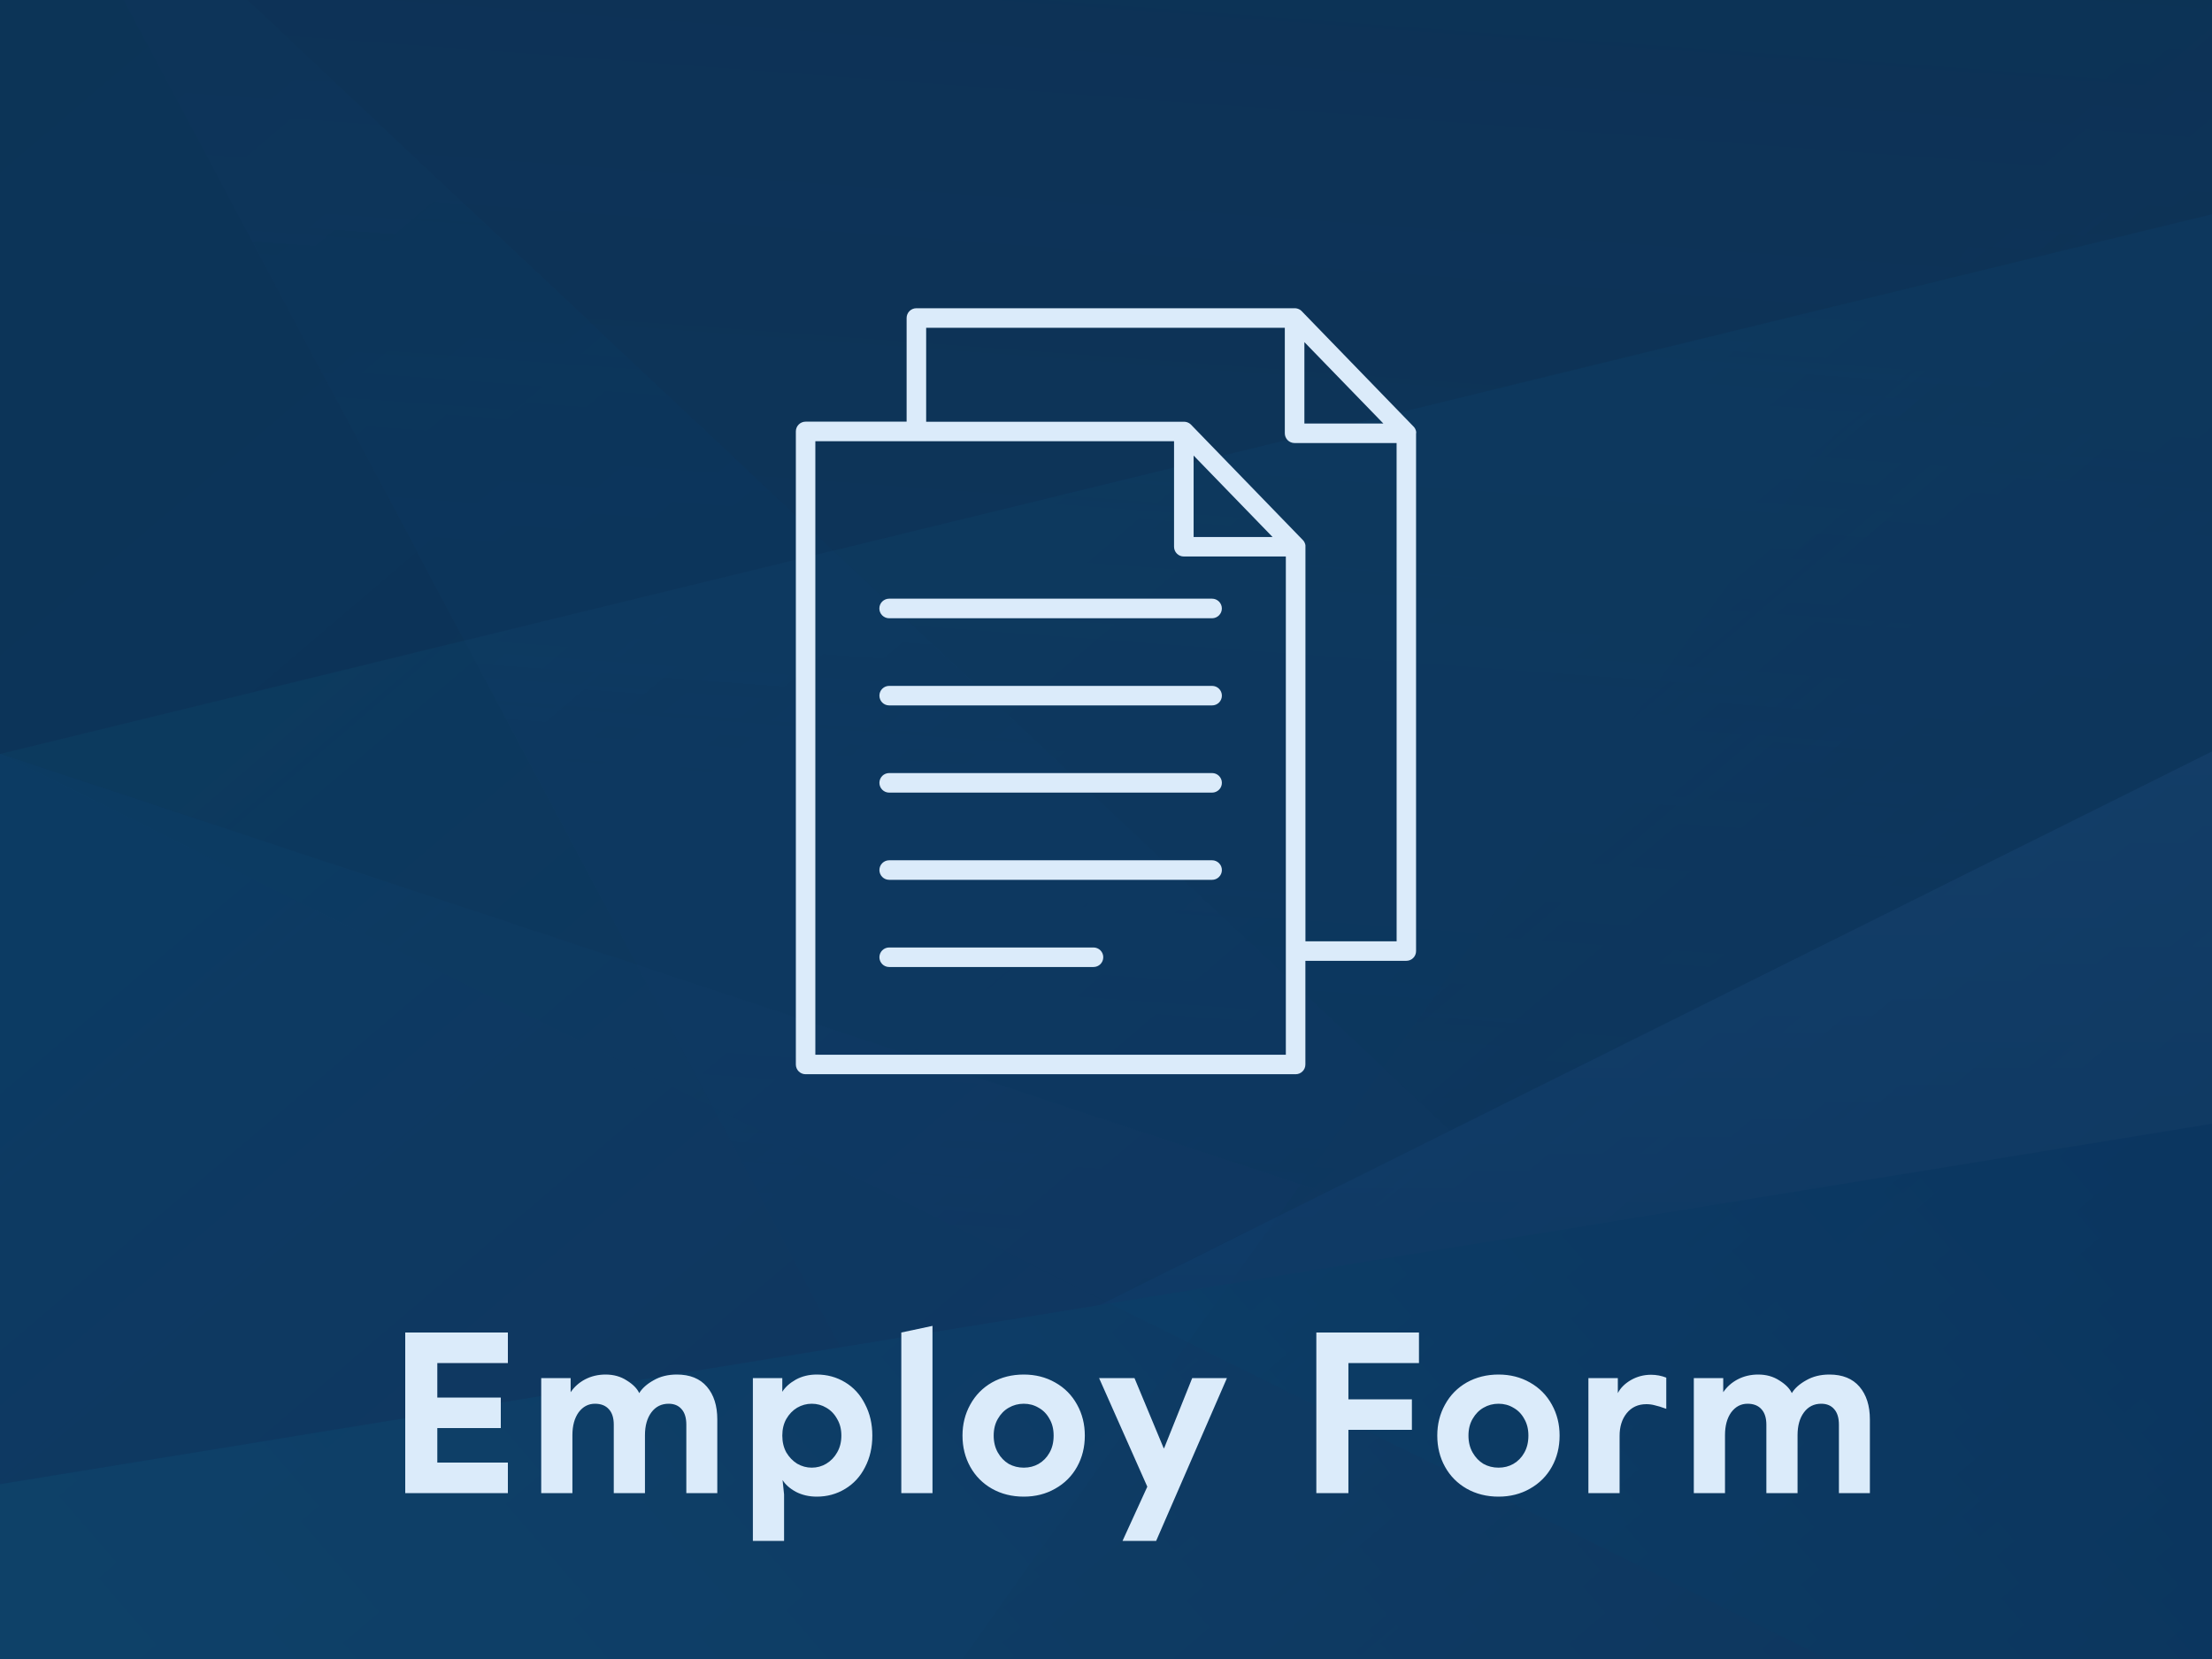
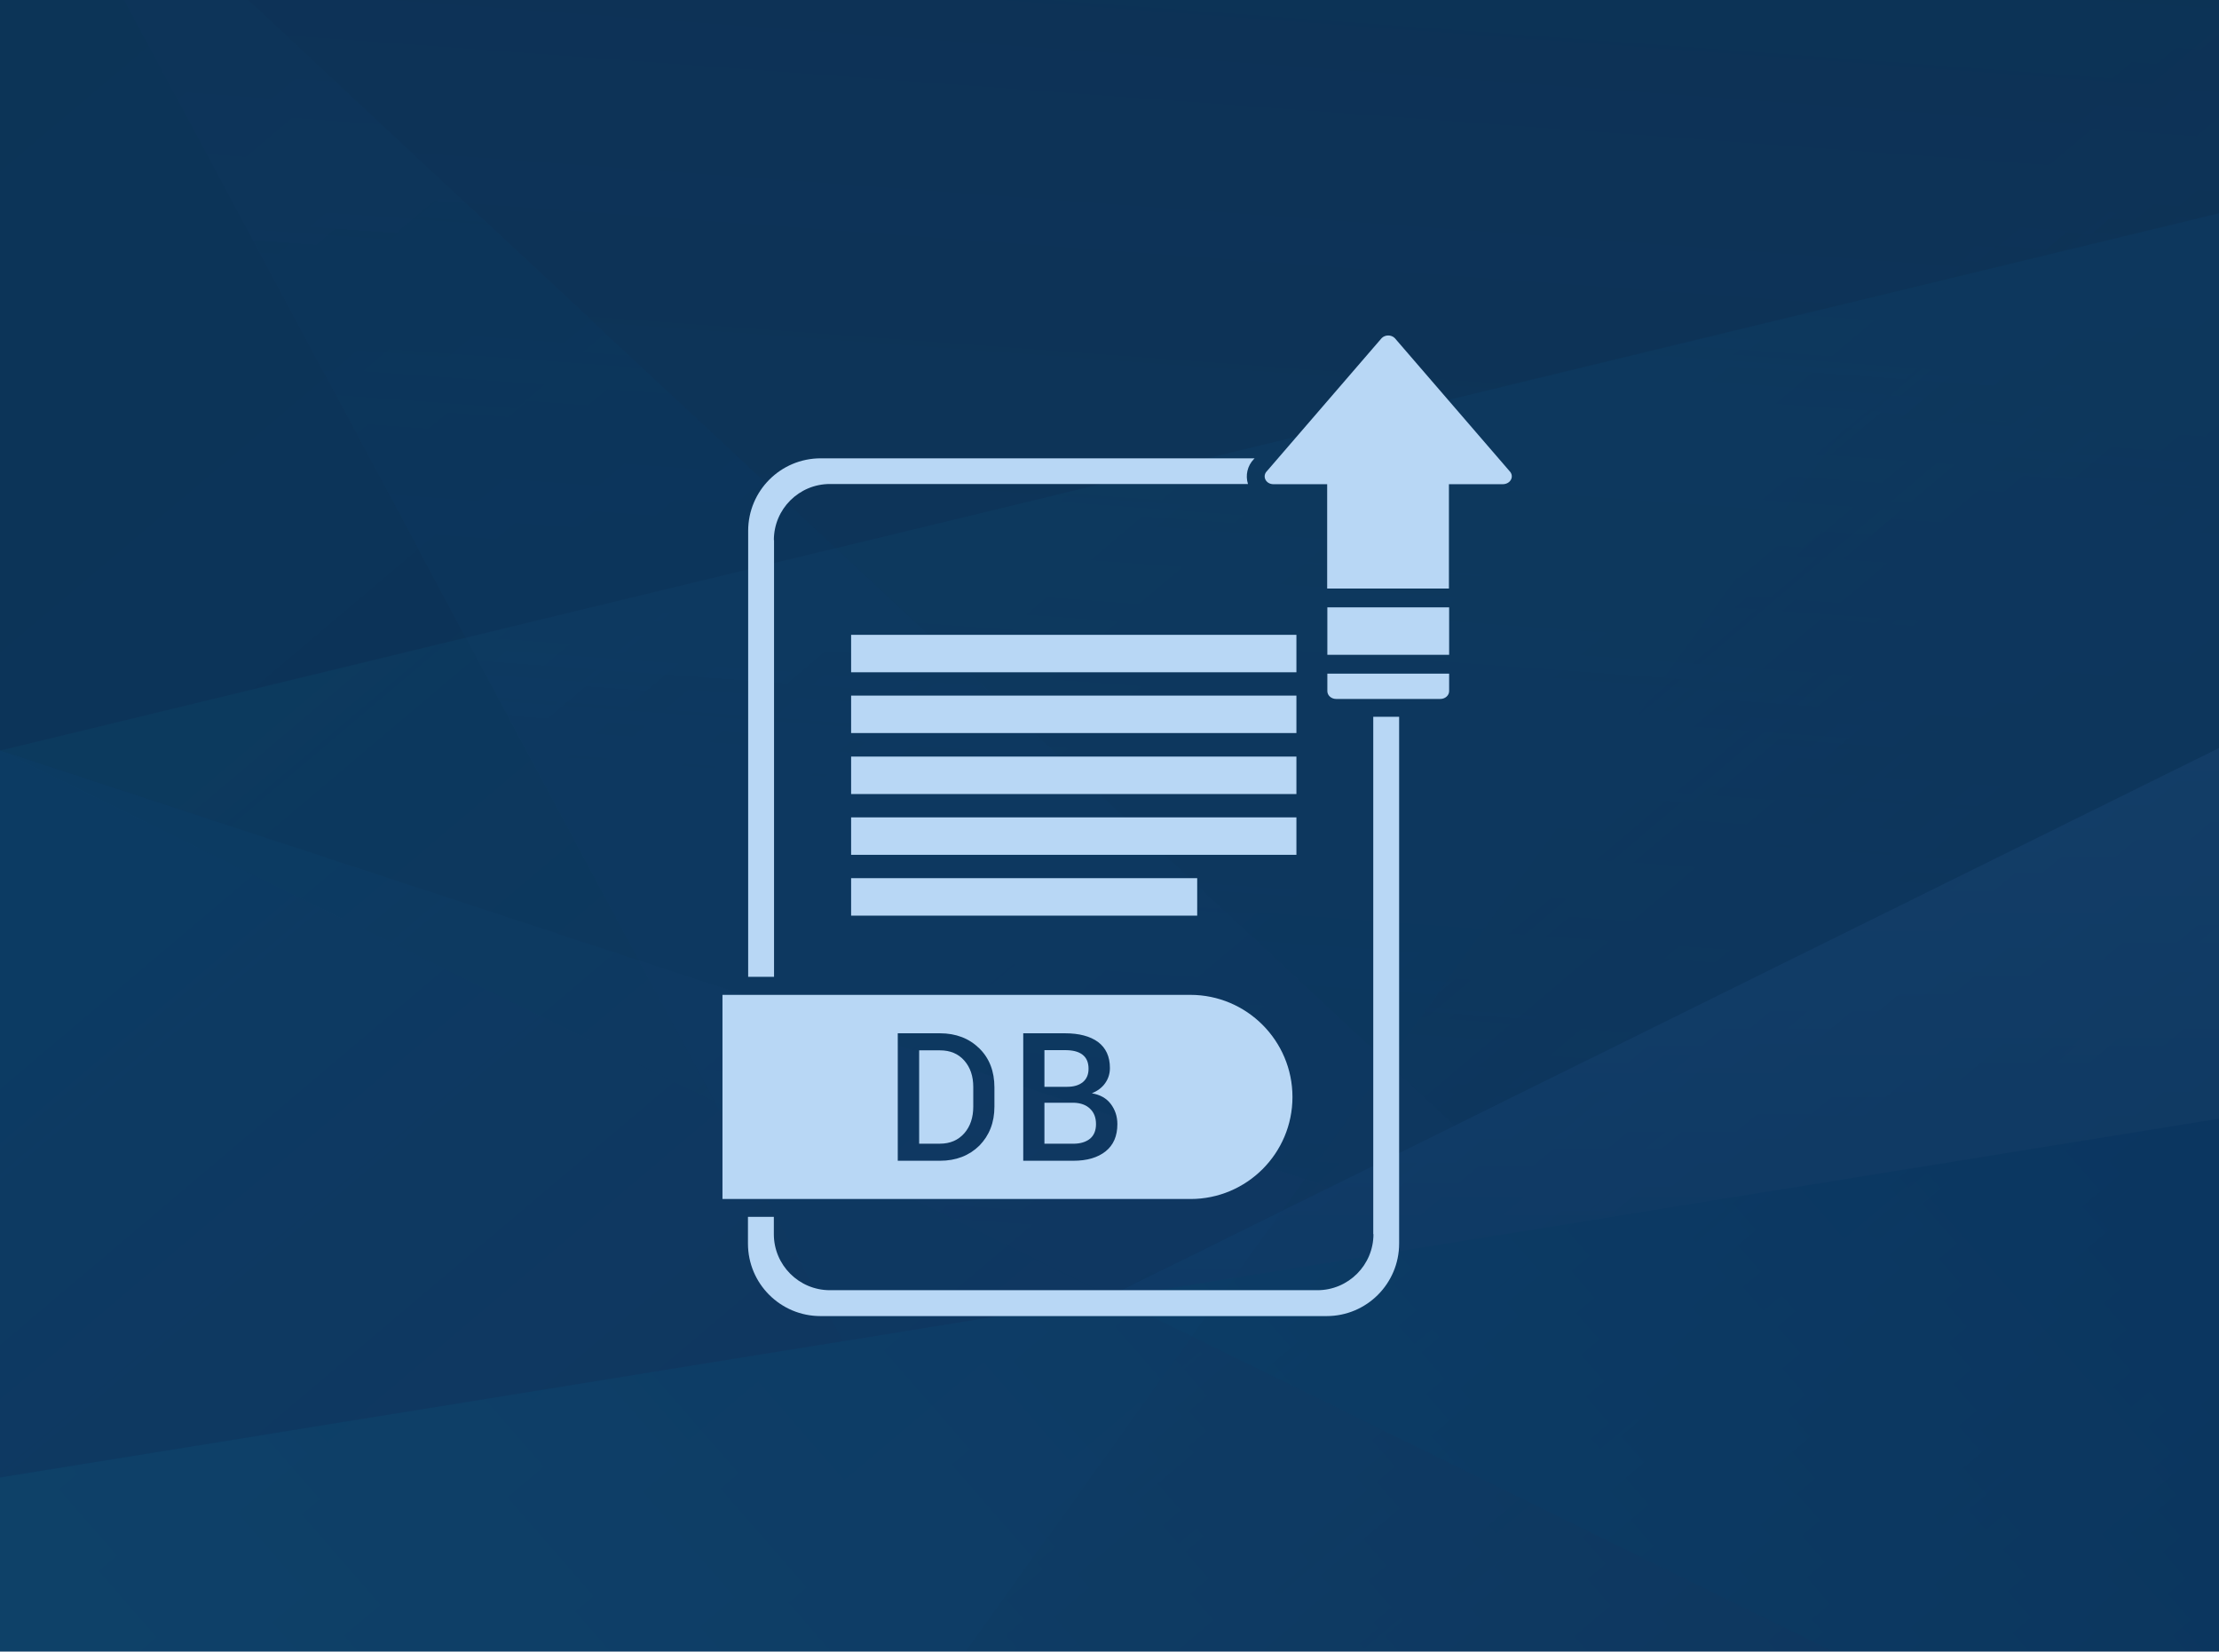
- <svg xmlns="http://www.w3.org/2000/svg" width="80" height="60" viewBox="0 0 80 60" fill="none">
+ <svg xmlns="http://www.w3.org/2000/svg" width="86" height="64" viewBox="0 0 86 64" fill="none">
  <g clip-path="url(#clip0)">
-     <rect width="80" height="60" fill="#0C3255" />
+     <rect width="86" height="64" fill="#0C3255" />
    <g opacity="0.15">
-       <path d="M80.219 7.695L4.02693e-06 27.266L0 67L80.219 67L80.219 7.695Z" fill="url(#paint0_linear)" fill-opacity="0.32" />
-       <path d="M7.64254e-06 -8.41L80.219 67L0 67L7.64254e-06 -8.41Z" fill="url(#paint1_linear)" fill-opacity="0.43" />
-       <path d="M7.64254e-06 -8.41L80.219 -3.757L80.219 67L40.108 67L7.64254e-06 -8.41Z" fill="url(#paint2_linear)" fill-opacity="0.42" />
-       <path d="M4.02693e-06 27.266L80.165 53.803L80.219 67L0 67L4.02693e-06 27.266Z" fill="url(#paint3_linear)" fill-opacity="0.45" />
-       <path d="M0 67L80.219 67L80.219 27.068L0 67Z" fill="url(#paint4_linear)" />
-       <path d="M1.35019e-06 53.678L80.219 40.606L80.219 67L0 67L1.35019e-06 53.678Z" fill="url(#paint5_linear)" />
-       <path d="M80.219 67L4.02693e-06 27.266L0 67L80.219 67Z" fill="url(#paint6_linear)" fill-opacity="0.23" />
-       <path d="M29.83 67L80.218 -3.757L80.218 67L29.83 67Z" fill="url(#paint7_linear)" fill-opacity="0.36" />
+       <path d="M86.236 8.208L4.02693e-06 29.084L0 71.467L86.236 71.467L86.236 8.208Z" fill="url(#paint0_linear)" fill-opacity="0.32" />
+       <path d="M7.64254e-06 -8.97L86.236 71.467L0 71.467L7.64254e-06 -8.97Z" fill="url(#paint1_linear)" fill-opacity="0.43" />
+       <path d="M7.64254e-06 -8.97L86.236 -4.007L86.236 71.467L43.116 71.467L7.64254e-06 -8.97Z" fill="url(#paint2_linear)" fill-opacity="0.42" />
+       <path d="M4.02693e-06 29.084L86.178 57.39L86.236 71.467L0 71.467L4.02693e-06 29.084Z" fill="url(#paint3_linear)" fill-opacity="0.45" />
+       <path d="M0 71.467L86.236 71.467L86.236 28.872L0 71.467Z" fill="url(#paint4_linear)" />
+       <path d="M1.35019e-06 57.256L86.236 43.313L86.236 71.467L0 71.467L1.35019e-06 57.256Z" fill="url(#paint5_linear)" />
+       <path d="M86.236 71.467L4.02693e-06 29.084L0 71.467L86.236 71.467Z" fill="url(#paint6_linear)" fill-opacity="0.23" />
+       <path d="M32.068 71.467L86.236 -4.007L86.236 71.467L32.068 71.467Z" fill="url(#paint7_linear)" fill-opacity="0.36" />
    </g>
-     <path d="M14.656 48.192H18.368V49.296H15.816V50.544H18.112V51.648H15.816V52.896H18.368V54H14.656V48.192ZM19.574 49.84H20.638V50.352C20.766 50.16 20.939 50.005 21.158 49.888C21.382 49.771 21.63 49.712 21.902 49.712C22.195 49.712 22.451 49.784 22.67 49.928C22.894 50.067 23.044 50.219 23.118 50.384C23.225 50.208 23.398 50.053 23.638 49.92C23.878 49.781 24.158 49.712 24.478 49.712C24.953 49.712 25.316 49.859 25.566 50.152C25.817 50.445 25.942 50.84 25.942 51.336V54H24.822V51.528C24.822 51.283 24.766 51.096 24.654 50.968C24.542 50.835 24.385 50.768 24.182 50.768C23.921 50.768 23.713 50.872 23.558 51.08C23.404 51.288 23.326 51.563 23.326 51.904V54H22.198V51.528C22.198 51.283 22.14 51.096 22.022 50.968C21.905 50.835 21.737 50.768 21.518 50.768C21.278 50.768 21.081 50.872 20.926 51.08C20.777 51.288 20.702 51.563 20.702 51.904V54H19.574V49.84ZM27.229 49.84H28.293V50.336C28.4 50.165 28.563 50.019 28.781 49.896C29.005 49.773 29.259 49.712 29.541 49.712C29.915 49.712 30.256 49.805 30.565 49.992C30.875 50.179 31.115 50.443 31.285 50.784C31.461 51.12 31.549 51.499 31.549 51.92C31.549 52.347 31.461 52.728 31.285 53.064C31.115 53.4 30.875 53.661 30.565 53.848C30.256 54.035 29.915 54.128 29.541 54.128C29.259 54.128 29.005 54.069 28.781 53.952C28.557 53.829 28.395 53.683 28.293 53.512H28.301L28.357 54.048V55.728H27.229V49.84ZM29.357 53.08C29.549 53.08 29.725 53.032 29.885 52.936C30.051 52.835 30.181 52.699 30.277 52.528C30.379 52.352 30.429 52.149 30.429 51.92C30.429 51.691 30.379 51.491 30.277 51.32C30.181 51.144 30.051 51.008 29.885 50.912C29.725 50.816 29.549 50.768 29.357 50.768C29.171 50.768 28.995 50.816 28.829 50.912C28.669 51.008 28.539 51.144 28.437 51.32C28.341 51.491 28.293 51.691 28.293 51.92C28.293 52.149 28.341 52.352 28.437 52.528C28.539 52.699 28.669 52.835 28.829 52.936C28.995 53.032 29.171 53.08 29.357 53.08ZM32.597 48.192L33.725 47.952V54H32.597V48.192ZM37.026 54.128C36.599 54.128 36.215 54.032 35.874 53.84C35.538 53.648 35.277 53.384 35.09 53.048C34.904 52.712 34.81 52.336 34.81 51.92C34.81 51.509 34.904 51.136 35.09 50.8C35.277 50.459 35.538 50.192 35.874 50C36.215 49.808 36.599 49.712 37.026 49.712C37.447 49.712 37.826 49.808 38.162 50C38.504 50.192 38.767 50.459 38.954 50.8C39.141 51.136 39.234 51.509 39.234 51.92C39.234 52.336 39.141 52.712 38.954 53.048C38.767 53.384 38.504 53.648 38.162 53.84C37.826 54.032 37.447 54.128 37.026 54.128ZM37.026 53.08C37.224 53.08 37.402 53.035 37.562 52.944C37.727 52.848 37.858 52.715 37.954 52.544C38.056 52.368 38.106 52.16 38.106 51.92C38.106 51.685 38.056 51.483 37.954 51.312C37.858 51.136 37.727 51.003 37.562 50.912C37.402 50.816 37.224 50.768 37.026 50.768C36.829 50.768 36.648 50.816 36.482 50.912C36.322 51.003 36.191 51.136 36.09 51.312C35.989 51.483 35.938 51.685 35.938 51.92C35.938 52.155 35.989 52.36 36.09 52.536C36.191 52.712 36.322 52.848 36.482 52.944C36.648 53.035 36.829 53.08 37.026 53.08ZM41.494 53.768L39.75 49.84H41.03L42.086 52.376H42.102L43.118 49.84H44.374L41.814 55.728H40.598L41.494 53.768ZM47.607 48.192H51.319V49.296H48.767V50.608H51.063V51.712H48.767V54H47.607V48.192ZM54.197 54.128C53.77 54.128 53.386 54.032 53.045 53.84C52.709 53.648 52.447 53.384 52.261 53.048C52.074 52.712 51.981 52.336 51.981 51.92C51.981 51.509 52.074 51.136 52.261 50.8C52.447 50.459 52.709 50.192 53.045 50C53.386 49.808 53.77 49.712 54.197 49.712C54.618 49.712 54.997 49.808 55.333 50C55.674 50.192 55.938 50.459 56.125 50.8C56.312 51.136 56.405 51.509 56.405 51.92C56.405 52.336 56.312 52.712 56.125 53.048C55.938 53.384 55.674 53.648 55.333 53.84C54.997 54.032 54.618 54.128 54.197 54.128ZM54.197 53.08C54.394 53.08 54.573 53.035 54.733 52.944C54.898 52.848 55.029 52.715 55.125 52.544C55.226 52.368 55.277 52.16 55.277 51.92C55.277 51.685 55.226 51.483 55.125 51.312C55.029 51.136 54.898 51.003 54.733 50.912C54.573 50.816 54.394 50.768 54.197 50.768C53.999 50.768 53.818 50.816 53.653 50.912C53.493 51.003 53.362 51.136 53.261 51.312C53.16 51.483 53.109 51.685 53.109 51.92C53.109 52.155 53.16 52.36 53.261 52.536C53.362 52.712 53.493 52.848 53.653 52.944C53.818 53.035 53.999 53.08 54.197 53.08ZM57.447 49.84H58.511V50.384C58.607 50.197 58.764 50.04 58.983 49.912C59.207 49.784 59.449 49.72 59.711 49.72C59.903 49.72 60.087 49.755 60.263 49.824V50.952C60.087 50.888 59.948 50.845 59.847 50.824C59.751 50.797 59.649 50.784 59.543 50.784C59.244 50.784 59.007 50.893 58.831 51.112C58.66 51.325 58.575 51.597 58.575 51.928V54H57.447V49.84ZM61.259 49.84H62.323V50.352C62.451 50.16 62.624 50.005 62.843 49.888C63.067 49.771 63.315 49.712 63.587 49.712C63.88 49.712 64.136 49.784 64.355 49.928C64.579 50.067 64.728 50.219 64.803 50.384C64.909 50.208 65.083 50.053 65.323 49.92C65.563 49.781 65.843 49.712 66.163 49.712C66.638 49.712 67 49.859 67.251 50.152C67.501 50.445 67.627 50.84 67.627 51.336V54H66.507V51.528C66.507 51.283 66.451 51.096 66.339 50.968C66.227 50.835 66.07 50.768 65.867 50.768C65.606 50.768 65.397 50.872 65.243 51.08C65.088 51.288 65.011 51.563 65.011 51.904V54H63.883V51.528C63.883 51.283 63.824 51.096 63.707 50.968C63.59 50.835 63.422 50.768 63.203 50.768C62.963 50.768 62.766 50.872 62.611 51.08C62.462 51.288 62.387 51.563 62.387 51.904V54H61.259V49.84Z" fill="#DBEBFA" />
-     <path d="M43.836 21.652H32.156C32.063 21.652 31.973 21.69 31.906 21.756C31.84 21.822 31.803 21.912 31.803 22.006C31.803 22.1 31.84 22.19 31.906 22.256C31.973 22.322 32.063 22.36 32.156 22.36H43.836C43.93 22.36 44.02 22.322 44.086 22.256C44.152 22.19 44.19 22.1 44.19 22.006C44.19 21.912 44.152 21.822 44.086 21.756C44.02 21.69 43.93 21.652 43.836 21.652Z" fill="#DBEBFA" />
-     <path d="M43.837 24.806H32.158C32.064 24.806 31.974 24.843 31.908 24.909C31.842 24.975 31.805 25.065 31.805 25.159C31.805 25.253 31.842 25.343 31.908 25.409C31.974 25.475 32.064 25.512 32.158 25.512H43.837C43.931 25.512 44.021 25.475 44.087 25.409C44.154 25.343 44.191 25.253 44.191 25.159C44.191 25.065 44.154 24.975 44.087 24.909C44.021 24.843 43.931 24.806 43.837 24.806V24.806Z" fill="#DBEBFA" />
-     <path d="M43.837 27.959H32.158C32.064 27.959 31.974 27.996 31.908 28.062C31.842 28.129 31.805 28.219 31.805 28.312C31.805 28.406 31.842 28.496 31.908 28.562C31.974 28.628 32.064 28.666 32.158 28.666H43.837C43.931 28.666 44.021 28.628 44.087 28.562C44.154 28.496 44.191 28.406 44.191 28.312C44.191 28.219 44.154 28.129 44.087 28.062C44.021 27.996 43.931 27.959 43.837 27.959V27.959Z" fill="#DBEBFA" />
-     <path d="M43.837 31.113H32.158C32.064 31.113 31.974 31.151 31.908 31.217C31.842 31.283 31.805 31.373 31.805 31.467C31.805 31.56 31.842 31.65 31.908 31.716C31.974 31.783 32.064 31.82 32.158 31.82H43.837C43.931 31.82 44.021 31.783 44.087 31.716C44.154 31.65 44.191 31.56 44.191 31.467C44.191 31.373 44.154 31.283 44.087 31.217C44.021 31.151 43.931 31.113 43.837 31.113Z" fill="#DBEBFA" />
-     <path d="M39.548 34.267H32.158C32.064 34.267 31.974 34.304 31.908 34.37C31.842 34.436 31.805 34.526 31.805 34.62C31.805 34.714 31.842 34.803 31.908 34.87C31.974 34.936 32.064 34.973 32.158 34.973H39.548C39.642 34.973 39.731 34.936 39.798 34.87C39.864 34.803 39.901 34.714 39.901 34.62C39.901 34.526 39.864 34.436 39.798 34.37C39.731 34.304 39.642 34.267 39.548 34.267V34.267Z" fill="#DBEBFA" />
-     <path d="M51.218 15.661C51.218 15.654 51.218 15.646 51.218 15.639V15.624C51.218 15.617 51.218 15.611 51.215 15.604C51.214 15.599 51.213 15.594 51.212 15.589C51.212 15.583 51.209 15.576 51.207 15.57L51.202 15.556C51.2 15.55 51.198 15.544 51.195 15.538C51.193 15.533 51.191 15.528 51.189 15.524C51.187 15.518 51.184 15.512 51.181 15.507L51.173 15.493L51.163 15.477L51.154 15.463L51.143 15.449L51.131 15.435L51.121 15.425L47.078 11.254L47.066 11.242L47.053 11.23L47.041 11.221C47.036 11.217 47.031 11.213 47.025 11.209L47.008 11.198C47.004 11.198 47 11.194 46.996 11.192C46.945 11.163 46.886 11.148 46.827 11.148H33.14C33.047 11.148 32.958 11.185 32.892 11.251C32.826 11.317 32.789 11.407 32.789 11.5V15.25H29.135C29.041 15.25 28.952 15.287 28.886 15.353C28.82 15.419 28.783 15.508 28.783 15.602V38.499C28.783 38.593 28.82 38.682 28.886 38.748C28.952 38.814 29.041 38.851 29.135 38.851H46.859C46.953 38.851 47.042 38.814 47.108 38.748C47.174 38.682 47.211 38.593 47.211 38.499V34.749H50.862C50.956 34.749 51.045 34.712 51.111 34.646C51.177 34.581 51.214 34.491 51.214 34.398V15.671C51.219 15.668 51.218 15.665 51.218 15.661ZM47.175 12.373L50.031 15.317H47.175L47.175 12.373ZM29.488 38.146V15.957H42.461V19.775C42.461 19.868 42.498 19.957 42.564 20.023C42.63 20.089 42.719 20.126 42.812 20.126H46.504V34.396C46.504 34.399 46.504 34.402 46.504 34.406V38.146H29.488ZM43.169 16.476L46.024 19.421H43.169V16.476ZM50.511 34.043H47.213V19.775C47.213 19.771 47.213 19.768 47.213 19.765C47.213 19.761 47.213 19.749 47.213 19.742V19.728C47.212 19.721 47.211 19.714 47.21 19.708C47.209 19.703 47.208 19.698 47.207 19.693C47.207 19.686 47.204 19.68 47.202 19.674C47.2 19.669 47.199 19.664 47.197 19.659L47.19 19.642C47.189 19.637 47.187 19.632 47.184 19.628C47.184 19.622 47.179 19.616 47.176 19.61L47.168 19.596L47.158 19.58L47.149 19.567C47.145 19.562 47.142 19.557 47.138 19.552C47.134 19.548 47.13 19.543 47.126 19.539C47.123 19.535 47.12 19.532 47.117 19.529L43.074 15.358L43.061 15.346L43.047 15.334C43.044 15.331 43.04 15.329 43.036 15.326L43.02 15.313L43.002 15.303L42.991 15.296C42.939 15.268 42.881 15.253 42.822 15.253H33.496V11.854H46.467V15.671C46.467 15.764 46.504 15.854 46.57 15.92C46.636 15.986 46.726 16.023 46.819 16.023H50.51L50.511 34.043Z" fill="#DBEBFA" />
+     <path d="M50.244 24.601H32.986V26.052H50.244V24.601Z" fill="#B8D7F5" />
+     <path d="M50.244 26.956H32.986V28.407H50.244V26.956Z" fill="#B8D7F5" />
+     <path d="M50.244 29.319H32.986V30.771H50.244V29.319Z" fill="#B8D7F5" />
+     <path d="M50.244 31.675H32.986V33.126H50.244V31.675Z" fill="#B8D7F5" />
+     <path d="M46.399 34.031H32.986V35.483H46.399V34.031Z" fill="#B8D7F5" />
+     <path d="M58.503 18.255L54.057 13.103C53.921 12.966 53.685 12.966 53.548 13.103L49.103 18.255C48.905 18.453 49.057 18.764 49.353 18.764H51.436V22.807H56.155V18.764H58.237C58.549 18.764 58.701 18.453 58.503 18.255Z" fill="#B8D7F5" />
+     <path d="M56.163 23.536H51.443V25.375H56.163V23.536Z" fill="#B8D7F5" />
+     <path d="M51.443 26.782C51.443 26.949 51.595 27.086 51.785 27.086H55.821C56.011 27.086 56.163 26.949 56.163 26.782V26.105H51.443V26.782Z" fill="#B8D7F5" />
+     <path d="M53.23 47.824C53.23 49.025 52.257 49.998 51.056 49.998H32.165C30.964 49.998 29.991 49.025 29.991 47.824V47.156H28.988V48.189C28.988 49.747 30.25 51.001 31.8 51.001H51.414C52.972 51.001 54.225 49.739 54.225 48.189V27.777H53.222V47.824H53.23Z" fill="#B8D7F5" />
+     <path d="M29.992 20.93C29.992 19.729 30.964 18.756 32.165 18.756H48.367C48.26 18.422 48.344 18.049 48.595 17.791L48.625 17.761H31.808C30.25 17.761 28.996 19.022 28.996 20.573V37.853H29.999V20.93H29.992Z" fill="#B8D7F5" />
+     <path d="M36.429 40.703H35.623V44.32H36.429C36.824 44.32 37.135 44.184 37.371 43.918C37.606 43.652 37.72 43.302 37.72 42.884V42.124C37.72 41.706 37.606 41.364 37.371 41.098C37.135 40.832 36.824 40.703 36.429 40.703Z" fill="#B8D7F5" />
+     <path d="M41.618 42.733H41.573H40.478V44.322H41.588C41.877 44.322 42.09 44.253 42.249 44.124C42.401 43.995 42.477 43.805 42.477 43.562C42.477 43.311 42.401 43.113 42.249 42.969C42.105 42.825 41.892 42.741 41.618 42.733Z" fill="#B8D7F5" />
+     <path d="M41.968 41.934C42.112 41.812 42.188 41.645 42.188 41.417C42.188 41.174 42.112 40.992 41.953 40.87C41.793 40.748 41.573 40.695 41.269 40.695H40.478V42.116H41.36C41.618 42.116 41.816 42.056 41.968 41.934Z" fill="#B8D7F5" />
+     <path d="M50.091 42.512C50.091 40.331 48.32 38.553 46.132 38.553H28V46.464H46.139C48.32 46.464 50.091 44.693 50.091 42.512ZM38.54 42.884C38.54 43.5 38.343 44.001 37.955 44.397C37.56 44.784 37.051 44.982 36.428 44.982H34.794V40.042H36.428C37.051 40.042 37.56 40.24 37.955 40.627C38.35 41.015 38.54 41.524 38.54 42.14V42.884ZM42.849 44.617C42.545 44.86 42.127 44.982 41.595 44.982H39.657V40.042H41.276C41.823 40.042 42.249 40.156 42.553 40.377C42.857 40.605 43.016 40.939 43.016 41.387C43.016 41.608 42.955 41.798 42.834 41.972C42.712 42.147 42.537 42.276 42.317 42.368C42.636 42.421 42.879 42.557 43.047 42.778C43.214 42.998 43.305 43.257 43.305 43.561C43.305 44.024 43.153 44.374 42.849 44.617Z" fill="#B8D7F5" />
  </g>
  <defs>
-     <linearGradient id="paint0_linear" x1="11.73" y1="21.44" x2="69.517" y2="89.215" gradientUnits="userSpaceOnUse">
+     <linearGradient id="paint0_linear" x1="12.61" y1="22.869" x2="74.172" y2="95.635" gradientUnits="userSpaceOnUse">
      <stop stop-color="#1FBEF2" />
      <stop offset="1" stop-color="#0047B4" />
    </linearGradient>
-     <linearGradient id="paint1_linear" x1="-22.753" y1="16.541" x2="54.101" y2="106.678" gradientUnits="userSpaceOnUse">
+     <linearGradient id="paint1_linear" x1="-24.459" y1="17.644" x2="57.415" y2="114.419" gradientUnits="userSpaceOnUse">
      <stop stop-color="#007FD3" stop-opacity="0.3" />
      <stop offset="0.274" stop-color="#0E71C5" stop-opacity="0.492" />
      <stop offset="0.793" stop-color="#344CA2" stop-opacity="0.855" />
      <stop offset="1" stop-color="#453C92" />
    </linearGradient>
-     <linearGradient id="paint2_linear" x1="46.191" y1="-9.899" x2="41.15" y2="58.067" gradientUnits="userSpaceOnUse">
+     <linearGradient id="paint2_linear" x1="49.655" y1="-10.559" x2="44.32" y2="61.944" gradientUnits="userSpaceOnUse">
      <stop stop-color="#3E87E2" stop-opacity="0" />
      <stop offset="0.383" stop-color="#2971D2" stop-opacity="0.383" />
      <stop offset="1" stop-color="#0047B4" />
    </linearGradient>
-     <linearGradient id="paint3_linear" x1="-4.594" y1="35.358" x2="53.193" y2="103.133" gradientUnits="userSpaceOnUse">
+     <linearGradient id="paint3_linear" x1="-4.939" y1="37.716" x2="56.623" y2="110.482" gradientUnits="userSpaceOnUse">
      <stop stop-color="#007FD3" />
      <stop offset="0.006" stop-color="#017ED2" />
      <stop offset="0.265" stop-color="#1E61B6" />
      <stop offset="0.52" stop-color="#344DA2" />
      <stop offset="0.768" stop-color="#414096" />
      <stop offset="1" stop-color="#453C92" />
    </linearGradient>
-     <linearGradient id="paint4_linear" x1="40.109" y1="27.068" x2="40.109" y2="67" gradientUnits="userSpaceOnUse">
+     <linearGradient id="paint4_linear" x1="43.117" y1="28.873" x2="43.117" y2="71.467" gradientUnits="userSpaceOnUse">
      <stop stop-color="#3E87E2" />
      <stop offset="1" stop-color="#0047B4" />
    </linearGradient>
-     <linearGradient id="paint5_linear" x1="-9.418" y1="80.815" x2="67.928" y2="13.906" gradientUnits="userSpaceOnUse">
+     <linearGradient id="paint5_linear" x1="-10.125" y1="86.203" x2="72.468" y2="14.197" gradientUnits="userSpaceOnUse">
      <stop stop-color="#1FBEF2" />
      <stop offset="1" stop-color="#0047B4" />
    </linearGradient>
-     <linearGradient id="paint6_linear" x1="-9.253" y1="39.331" x2="48.534" y2="107.106" gradientUnits="userSpaceOnUse">
+     <linearGradient id="paint6_linear" x1="-9.947" y1="41.953" x2="51.615" y2="114.719" gradientUnits="userSpaceOnUse">
      <stop stop-color="#007FD3" />
      <stop offset="0.109" stop-color="#126EC2" />
      <stop offset="0.29" stop-color="#2858AD" />
      <stop offset="0.486" stop-color="#38489E" />
      <stop offset="0.706" stop-color="#423F95" />
      <stop offset="1" stop-color="#453C92" />
    </linearGradient>
-     <linearGradient id="paint7_linear" x1="47.123" y1="27.192" x2="84.937" y2="71.542" gradientUnits="userSpaceOnUse">
+     <linearGradient id="paint7_linear" x1="50.658" y1="29.005" x2="90.942" y2="76.621" gradientUnits="userSpaceOnUse">
      <stop stop-color="#3C436E" stop-opacity="0" />
      <stop offset="0.196" stop-color="#2F365A" stop-opacity="0.196" />
      <stop offset="0.489" stop-color="#202643" stop-opacity="0.489" />
      <stop offset="0.764" stop-color="#171C35" stop-opacity="0.764" />
      <stop offset="1" stop-color="#141930" />
    </linearGradient>
    <clipPath id="clip0">
-       <rect width="80" height="60" fill="white" />
+       <rect width="86" height="64" fill="white" />
    </clipPath>
  </defs>
</svg>
